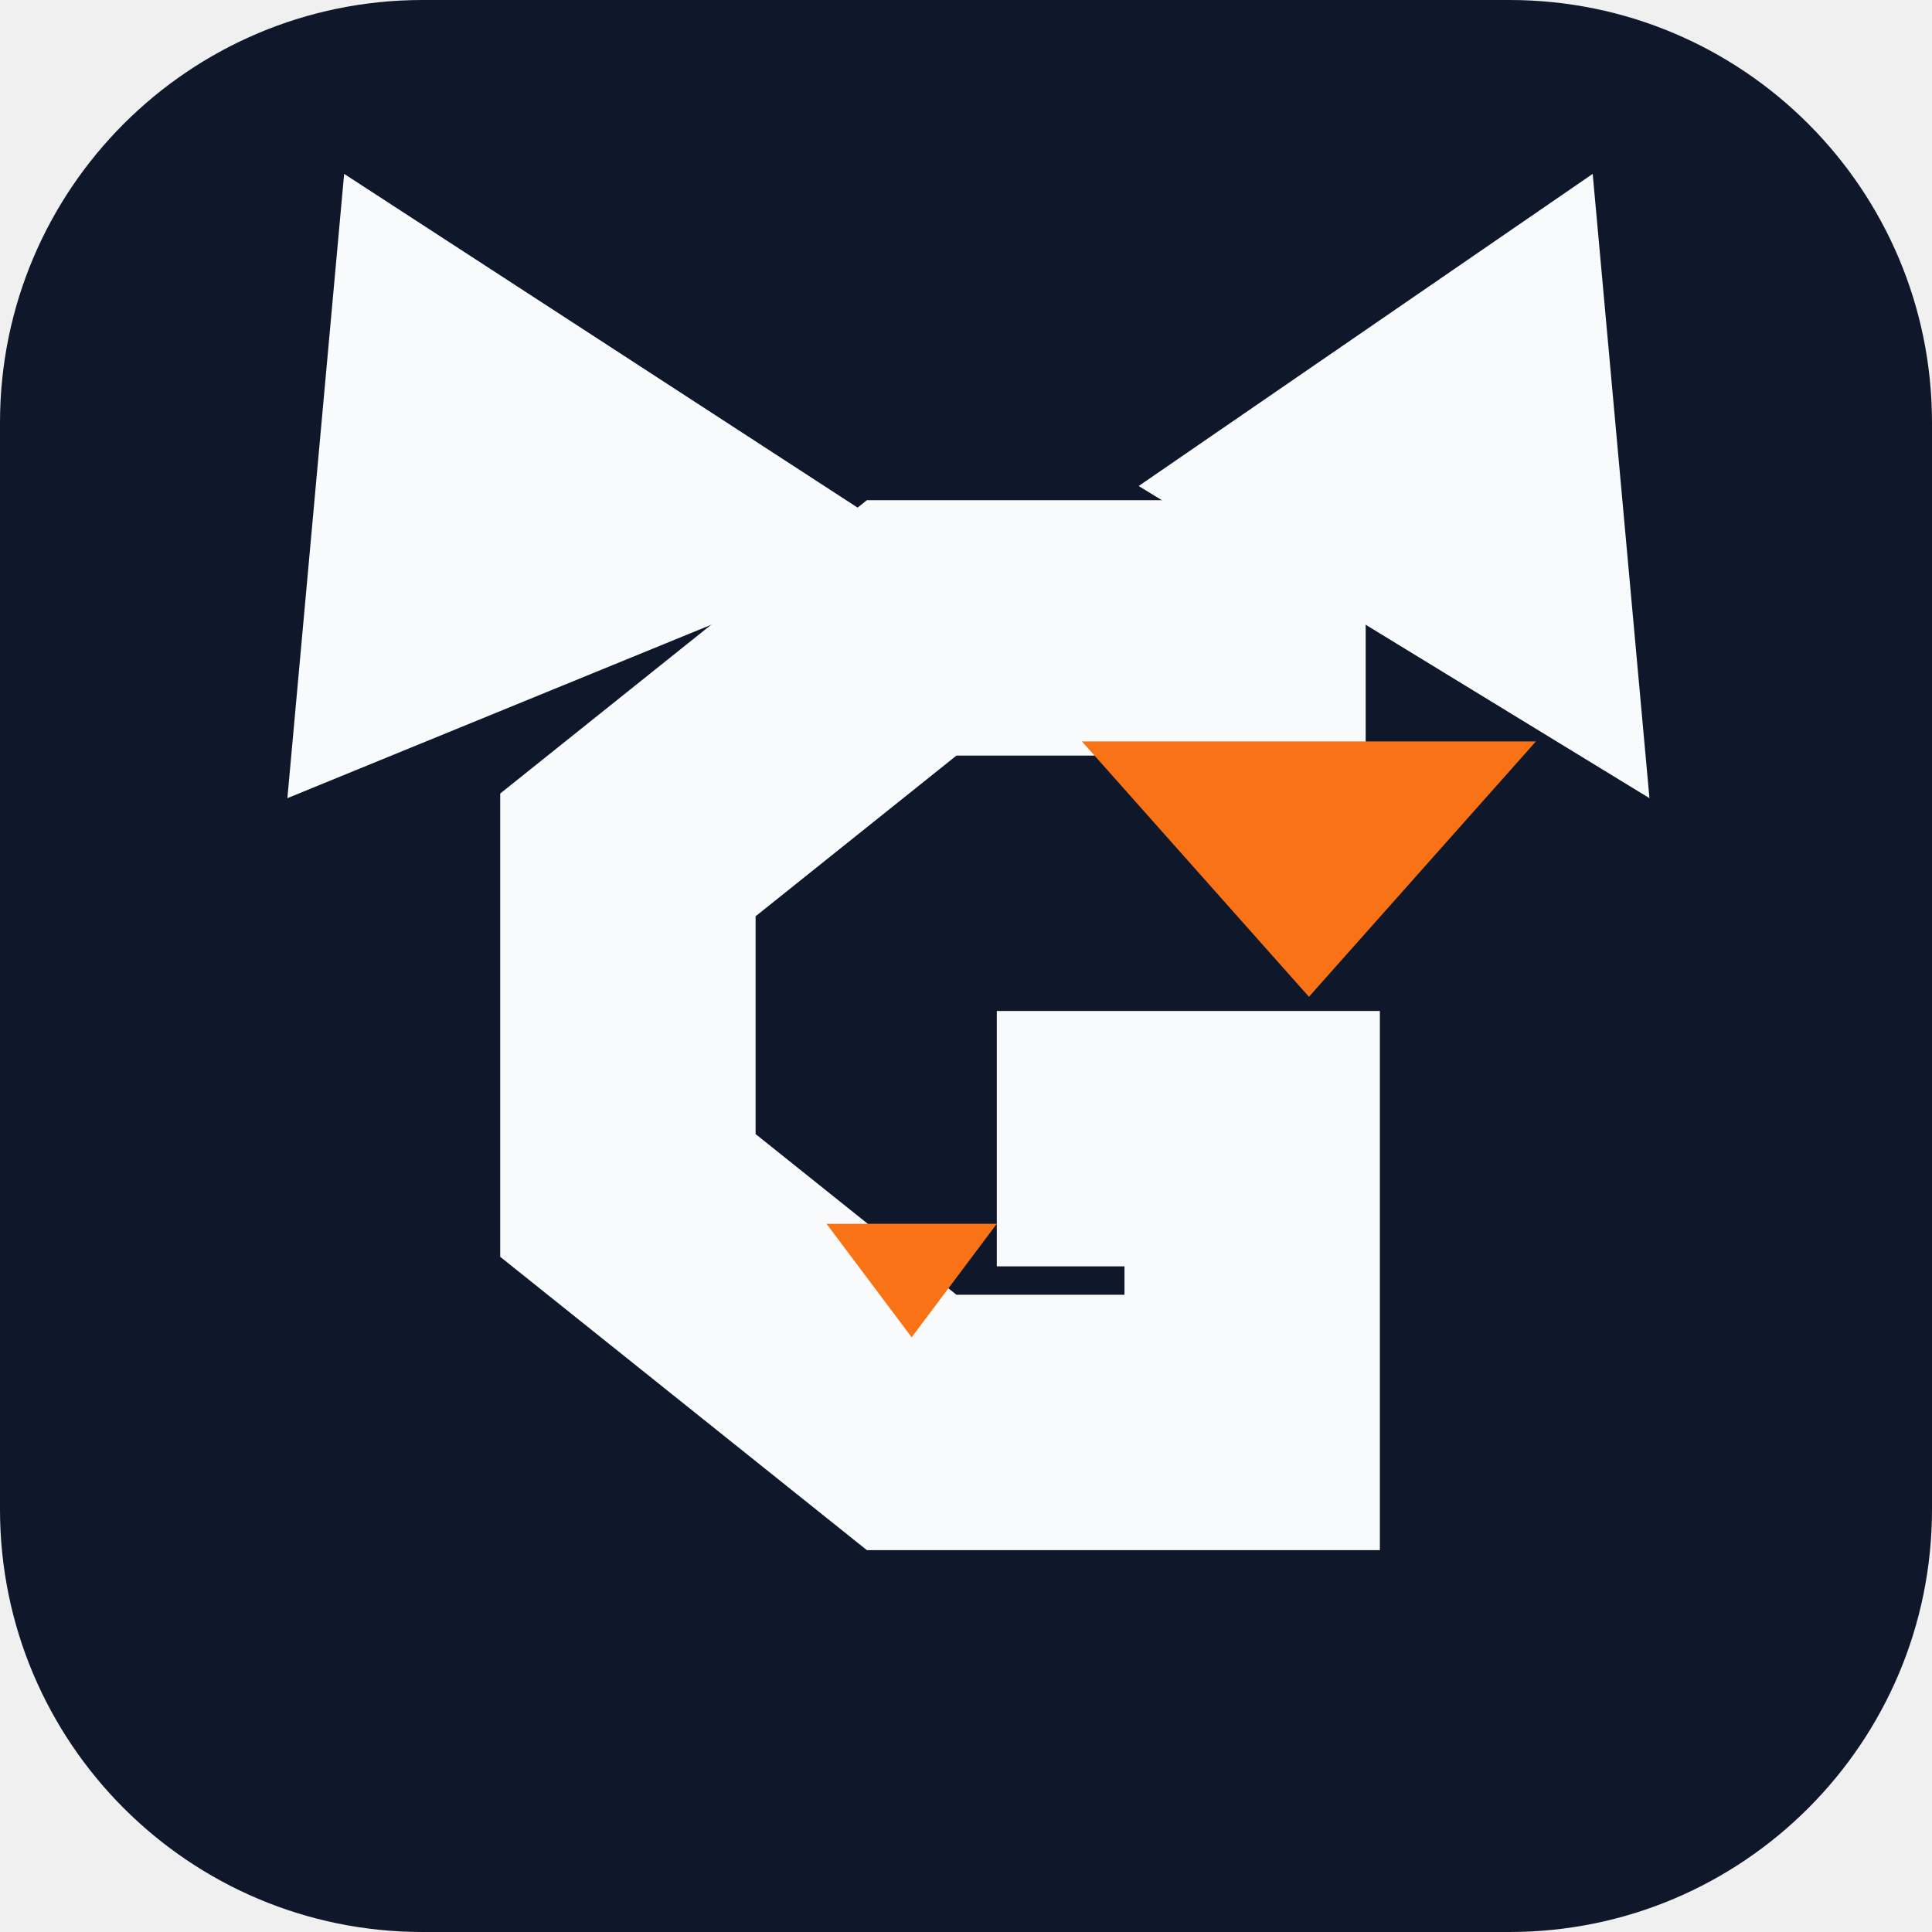
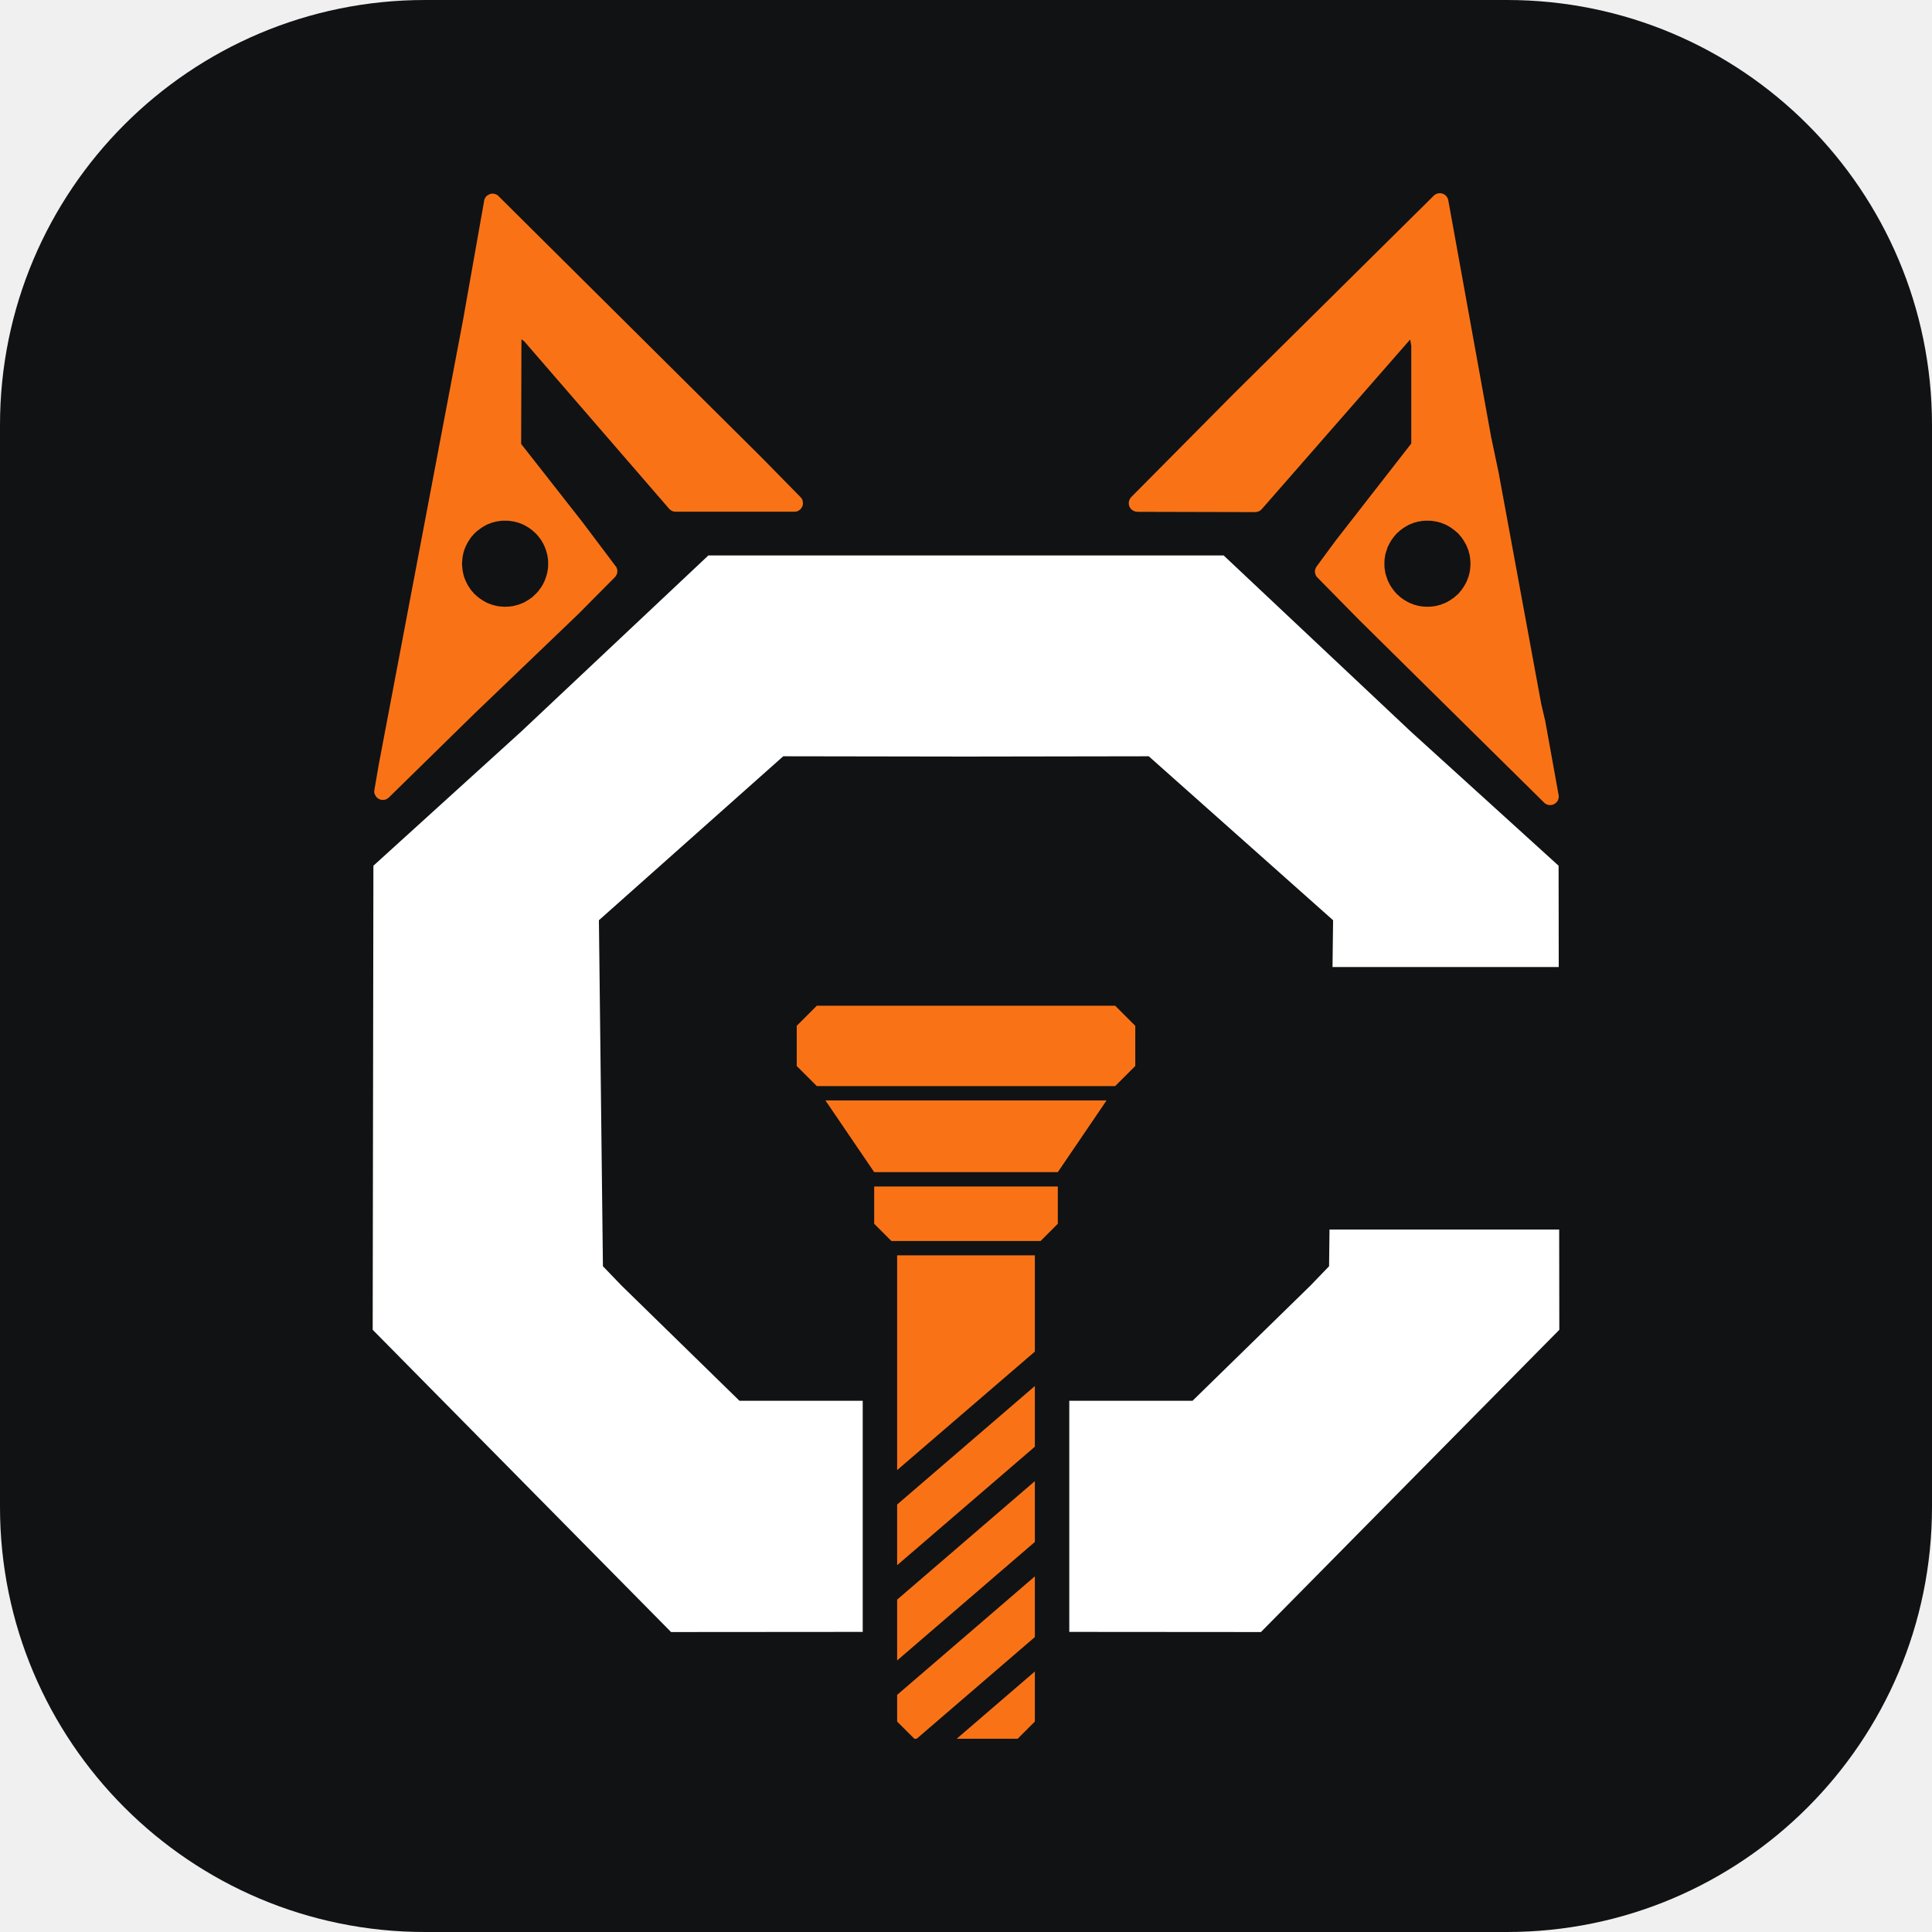
- <svg xmlns="http://www.w3.org/2000/svg" viewBox="0 0 64 64" width="64" height="64">
-   <rect width="64" height="64" rx="14" fill="#0F172A" />
-   <g transform="translate(2,2) scale(0.94)">
-     <path d="M8 26 L10 4 L30 17 Z" fill="#F8FAFC" />
-     <path d="M56 26 L54 4 L38 15 Z" fill="#F8FAFC" />
-     <path d="M46 20 L30 20 L20 28 L20 40 L30 48 L42 48 L42 38 L33 38" fill="none" stroke="#F8FAFC" stroke-width="9" />
-     <path d="M36 24 L52 24 L44 33 Z" fill="#F97316" />
-     <path d="M27 41 L33 41 L30 45 Z" fill="#F97316" />
-   </g>
+ <svg xmlns="http://www.w3.org/2000/svg" viewBox="-88.4 -17.1 1346.8 1346.8" width="64" height="64">
+   <rect x="-88.4" y="-17.1" width="1346.8" height="1346.8" rx="296.3" fill="#111214" />
+   <path fill="#FFFFFF" fill-rule="evenodd" d="M171.4,909.9 L379.4,1120.6 L513.0,1120.5 L513.0,959.4 L427.1,959.4 L344.9,879.1 L331.9,865.6 L329.1,624.4 L457.6,510.1 L583.0,510.3 L583.0,510.3 L585.0,510.3 L587.0,510.3 L712.4,510.1 L840.9,624.4 L840.5,657.0 L998.2,657.0 L998.1,586.4 L895.1,492.9 L764.6,370.1 L405.4,370.1 L274.9,492.9 L171.9,586.4ZM790.6,1120.6 L998.6,909.9 L998.5,840.0 L838.4,840.0 L838.1,865.6 L825.1,879.1 L742.9,959.4 L657.0,959.4 L657.0,1120.5Z" />
+   <path fill="#F97316" fill-rule="evenodd" d="M172.5,534.7 L172.5,535.3 L172.6,535.8 L172.8,536.4 L173.0,536.9 L173.3,537.4 L173.6,537.9 L173.9,538.4 L174.3,538.8 L174.7,539.2 L175.2,539.5 L175.7,539.8 L176.2,540.1 L176.8,540.3 L177.4,540.4 L177.9,540.5 L178.5,540.5 L179.1,540.5 L179.7,540.4 L180.2,540.3 L180.8,540.1 L181.3,539.8 L181.8,539.5 L182.3,539.2 L182.7,538.8 L242.6,480.1 L242.6,480.1 L314.8,410.9 L314.9,410.8 L340.2,385.3 L340.6,384.9 L340.9,384.4 L341.2,383.9 L341.5,383.4 L341.7,382.9 L341.8,382.3 L341.9,381.8 L342.0,381.2 L341.9,380.6 L341.9,380.1 L341.7,379.5 L341.6,379.0 L341.3,378.4 L341.1,377.9 L340.7,377.5 L316.9,345.9 L316.8,345.8 L275.0,292.5 L274.9,292.4 L274.9,292.2 L275.1,219.5 L275.1,219.4 L275.2,219.5 L277.0,220.8 L277.1,220.9 L277.2,221.0 L378.1,337.6 L378.5,338.0 L378.9,338.3 L379.4,338.7 L379.9,339.0 L380.4,339.2 L380.9,339.4 L381.5,339.5 L382.0,339.6 L382.6,339.6 L465.3,339.6 L465.9,339.6 L466.5,339.5 L467.1,339.4 L467.6,339.2 L468.2,338.9 L468.7,338.6 L469.1,338.3 L469.6,337.9 L470.0,337.4 L470.3,337.0 L470.6,336.5 L470.9,335.9 L471.1,335.4 L471.2,334.8 L471.3,334.2 L471.3,333.7 L471.3,333.1 L471.2,332.5 L471.1,331.9 L470.9,331.4 L470.7,330.8 L470.4,330.3 L470.0,329.9 L469.6,329.4 L441.9,301.2 L441.8,301.1 L259.2,119.7 L258.8,119.3 L258.3,118.9 L257.8,118.6 L257.2,118.3 L256.7,118.2 L256.1,118.0 L255.5,117.9 L254.9,117.9 L254.3,117.9 L253.7,118.0 L253.2,118.2 L252.6,118.4 L252.1,118.7 L251.6,119.0 L251.1,119.3 L250.7,119.7 L250.3,120.2 L249.9,120.7 L249.6,121.2 L249.4,121.7 L249.2,122.3 L249.1,122.9 L234.4,205.9 L234.4,205.9 L175.4,517.1 L175.4,517.2 L172.6,533.5 L172.5,534.1ZM293.7,377.8 L293.6,378.8 L293.5,379.8 L293.3,380.7 L293.2,381.7 L292.9,382.7 L292.7,383.6 L292.4,384.6 L292.1,385.5 L291.8,386.4 L291.4,387.3 L291.1,388.2 L290.6,389.1 L290.2,390.0 L289.7,390.9 L289.2,391.7 L288.7,392.5 L288.1,393.3 L287.5,394.1 L286.9,394.9 L286.3,395.6 L285.6,396.4 L284.9,397.1 L284.2,397.7 L283.5,398.4 L282.8,399.0 L282.0,399.7 L281.2,400.2 L280.4,400.8 L279.6,401.3 L278.7,401.8 L277.9,402.3 L277.0,402.8 L276.1,403.2 L275.2,403.6 L274.3,403.9 L273.4,404.3 L272.4,404.6 L271.5,404.8 L270.5,405.1 L269.6,405.3 L268.6,405.5 L267.6,405.6 L266.7,405.7 L265.7,405.8 L264.7,405.8 L263.7,405.9 L262.7,405.8 L261.8,405.8 L260.8,405.7 L259.8,405.6 L258.8,405.5 L257.9,405.3 L256.9,405.1 L256.0,404.8 L255.0,404.6 L254.1,404.3 L253.2,403.9 L252.2,403.6 L251.3,403.2 L250.5,402.8 L249.6,402.3 L248.7,401.8 L247.9,401.3 L247.1,400.8 L246.3,400.2 L245.5,399.7 L244.7,399.0 L243.9,398.4 L243.2,397.7 L242.5,397.1 L241.8,396.4 L241.2,395.6 L240.5,394.9 L239.9,394.1 L239.3,393.3 L238.8,392.5 L238.3,391.7 L237.7,390.9 L237.3,390.0 L236.8,389.1 L236.4,388.2 L236.0,387.3 L235.6,386.4 L235.3,385.5 L235.0,384.6 L234.7,383.6 L234.5,382.7 L234.3,381.7 L234.1,380.7 L234.0,379.8 L233.9,378.8 L233.8,377.8 L233.7,376.8 L233.7,375.9 L233.7,374.9 L233.8,373.9 L233.9,372.9 L234.0,371.9 L234.1,371.0 L234.3,370.0 L234.5,369.0 L234.7,368.1 L235.0,367.1 L235.3,366.2 L235.6,365.3 L236.0,364.4 L236.4,363.5 L236.8,362.6 L237.3,361.7 L237.7,360.9 L238.3,360.0 L238.8,359.2 L239.3,358.4 L239.9,357.6 L240.5,356.8 L241.2,356.1 L241.8,355.3 L242.5,354.6 L243.2,354.0 L243.9,353.3 L244.7,352.7 L245.5,352.1 L246.3,351.5 L247.1,350.9 L247.9,350.4 L248.7,349.9 L249.6,349.4 L250.5,348.9 L251.3,348.5 L252.2,348.1 L253.2,347.8 L254.1,347.4 L255.0,347.1 L256.0,346.9 L256.9,346.6 L257.9,346.4 L258.8,346.3 L259.8,346.1 L260.8,346.0 L261.8,345.9 L262.7,345.9 L263.7,345.9 L264.7,345.9 L265.7,345.9 L266.7,346.0 L267.6,346.1 L268.6,346.3 L269.6,346.4 L270.5,346.6 L271.5,346.9 L272.4,347.1 L273.4,347.4 L274.3,347.8 L275.2,348.1 L276.1,348.5 L277.0,348.9 L277.9,349.4 L278.7,349.9 L279.6,350.4 L280.4,350.9 L281.2,351.5 L282.0,352.1 L282.8,352.7 L283.5,353.3 L284.2,354.0 L284.9,354.6 L285.6,355.3 L286.3,356.1 L286.9,356.8 L287.5,357.6 L288.1,358.4 L288.7,359.2 L289.2,360.0 L289.7,360.9 L290.2,361.7 L290.6,362.6 L291.1,363.5 L291.4,364.4 L291.8,365.3 L292.1,366.2 L292.4,367.1 L292.7,368.1 L292.9,369.0 L293.2,370.0 L293.3,371.0 L293.5,371.9 L293.6,372.9 L293.7,373.9 L293.7,374.9 L293.7,375.9 L293.7,376.8ZM895.3,223.5 L895.4,223.6 L895.4,223.8 L895.4,292.0 L895.4,292.1 L895.3,292.2 L843.2,359.1 L843.1,359.2 L829.4,377.8 L829.1,378.3 L828.8,378.8 L828.6,379.4 L828.4,379.9 L828.3,380.5 L828.2,381.1 L828.3,381.7 L828.3,382.3 L828.5,382.9 L828.7,383.5 L828.9,384.1 L829.2,384.6 L829.6,385.1 L830.0,385.5 L858.8,414.8 L858.9,414.9 L988.0,542.4 L988.4,542.8 L988.9,543.1 L989.4,543.4 L989.9,543.7 L990.5,543.9 L991.0,544.0 L991.6,544.1 L992.2,544.1 L992.8,544.1 L993.4,544.0 L993.9,543.9 L994.5,543.7 L995.0,543.4 L995.5,543.1 L996.0,542.8 L996.4,542.4 L996.8,542.0 L997.2,541.5 L997.5,541.0 L997.7,540.5 L997.9,539.9 L998.1,539.4 L998.2,538.8 L998.2,538.2 L998.2,537.6 L998.1,537.1 L988.7,485.0 L988.6,484.7 L985.9,473.2 L985.9,473.1 L956.6,314.0 L956.6,313.8 L950.9,286.7 L950.9,286.6 L921.2,122.5 L921.1,122.0 L920.9,121.4 L920.6,120.9 L920.3,120.3 L920.0,119.9 L919.6,119.4 L919.2,119.0 L918.7,118.7 L918.2,118.3 L917.7,118.1 L917.1,117.9 L916.5,117.7 L916.0,117.6 L915.4,117.6 L914.8,117.6 L914.2,117.7 L913.6,117.8 L913.1,118.0 L912.5,118.3 L912.0,118.6 L911.5,118.9 L911.1,119.3 L771.6,257.4 L771.6,257.4 L700.2,329.4 L699.8,329.9 L699.5,330.3 L699.2,330.9 L698.9,331.4 L698.7,331.9 L698.6,332.5 L698.5,333.1 L698.5,333.7 L698.5,334.3 L698.6,334.8 L698.7,335.4 L698.9,336.0 L699.2,336.5 L699.5,337.0 L699.8,337.5 L700.2,337.9 L700.7,338.3 L701.1,338.6 L701.6,338.9 L702.2,339.2 L702.7,339.4 L703.3,339.5 L703.9,339.6 L704.5,339.7 L786.6,339.9 L787.2,339.8 L787.8,339.8 L788.3,339.6 L788.9,339.4 L789.4,339.2 L789.9,338.9 L790.3,338.6 L790.8,338.2 L791.2,337.8 L894.5,219.7 L894.6,219.6 L894.7,219.8ZM936.6,377.8 L936.5,378.8 L936.4,379.8 L936.3,380.7 L936.1,381.7 L935.9,382.7 L935.6,383.6 L935.4,384.6 L935.1,385.5 L934.7,386.4 L934.4,387.3 L934.0,388.2 L933.6,389.1 L933.1,390.0 L932.6,390.9 L932.1,391.7 L931.6,392.5 L931.0,393.3 L930.5,394.1 L929.8,394.9 L929.2,395.6 L928.6,396.4 L927.9,397.1 L927.2,397.7 L926.4,398.4 L925.7,399.0 L924.9,399.7 L924.1,400.2 L923.3,400.8 L922.5,401.3 L921.7,401.8 L920.8,402.3 L919.9,402.8 L919.0,403.2 L918.1,403.6 L917.2,403.9 L916.3,404.3 L915.4,404.6 L914.4,404.8 L913.5,405.1 L912.5,405.3 L911.5,405.5 L910.6,405.6 L909.6,405.7 L908.6,405.8 L907.6,405.8 L906.7,405.9 L905.7,405.8 L904.7,405.8 L903.7,405.7 L902.7,405.6 L901.8,405.5 L900.8,405.3 L899.8,405.1 L898.9,404.8 L898.0,404.6 L897.0,404.3 L896.1,403.9 L895.2,403.6 L894.3,403.2 L893.4,402.8 L892.5,402.3 L891.7,401.8 L890.8,401.3 L890.0,400.8 L889.2,400.2 L888.4,399.7 L887.6,399.0 L886.9,398.4 L886.2,397.7 L885.4,397.1 L884.8,396.4 L884.1,395.6 L883.5,394.9 L882.9,394.1 L882.3,393.3 L881.7,392.5 L881.2,391.7 L880.7,390.9 L880.2,390.0 L879.8,389.1 L879.3,388.2 L878.9,387.3 L878.6,386.4 L878.3,385.5 L878.0,384.6 L877.7,383.6 L877.4,382.7 L877.2,381.7 L877.1,380.7 L876.9,379.8 L876.8,378.8 L876.7,377.8 L876.7,376.8 L876.7,375.9 L876.7,374.9 L876.7,373.9 L876.8,372.9 L876.9,371.9 L877.1,371.0 L877.2,370.0 L877.4,369.0 L877.7,368.1 L878.0,367.1 L878.3,366.2 L878.6,365.3 L878.9,364.4 L879.3,363.5 L879.8,362.6 L880.2,361.7 L880.7,360.9 L881.2,360.0 L881.7,359.2 L882.3,358.4 L882.9,357.6 L883.5,356.8 L884.1,356.1 L884.8,355.3 L885.4,354.6 L886.2,354.0 L886.9,353.3 L887.6,352.7 L888.4,352.1 L889.2,351.5 L890.0,350.9 L890.8,350.4 L891.7,349.9 L892.5,349.4 L893.4,348.9 L894.3,348.5 L895.2,348.1 L896.1,347.8 L897.0,347.4 L898.0,347.1 L898.9,346.9 L899.8,346.6 L900.8,346.4 L901.8,346.3 L902.7,346.1 L903.7,346.0 L904.7,345.9 L905.7,345.9 L906.7,345.9 L907.6,345.9 L908.6,345.9 L909.6,346.0 L910.6,346.1 L911.5,346.3 L912.5,346.4 L913.5,346.6 L914.4,346.9 L915.4,347.1 L916.3,347.4 L917.2,347.8 L918.1,348.1 L919.0,348.5 L919.9,348.9 L920.8,349.4 L921.7,349.9 L922.5,350.4 L923.3,350.9 L924.1,351.5 L924.9,352.1 L925.7,352.7 L926.4,353.3 L927.2,354.0 L927.9,354.6 L928.6,355.3 L929.2,356.1 L929.8,356.8 L930.5,357.6 L931.0,358.4 L931.6,359.2 L932.1,360.0 L932.6,360.9 L933.1,361.7 L933.6,362.6 L934.0,363.5 L934.4,364.4 L934.7,365.3 L935.1,366.2 L935.4,367.1 L935.6,368.1 L935.9,369.0 L936.1,370.0 L936.3,371.0 L936.4,371.9 L936.5,372.9 L936.6,373.9 L936.6,374.9 L936.7,375.9 L936.6,376.8Z" />
+   <path fill="#F97316" fill-rule="evenodd" d="M467.0,726.0 L481.0,740.0 L689.0,740.0 L703.0,726.0 L703.0,698.0 L689.0,684.0 L481.0,684.0 L467.0,698.0ZM649.0,800.0 L683.0,750.0 L487.0,750.0 L521.0,800.0ZM533.0,848.0 L637.0,848.0 L649.0,836.0 L649.0,810.0 L521.0,810.0 L521.0,836.0ZM633.0,925.1 L633.0,858.0 L537.0,858.0 L537.0,1007.7ZM633.0,991.4 L633.0,949.1 L537.0,1031.7 L537.0,1074.0ZM633.0,1057.8 L633.0,1015.4 L537.0,1098.0 L537.0,1140.4ZM549.0,1195.0 L550.6,1195.0 L633.0,1124.1 L633.0,1081.8 L537.0,1164.4 L537.0,1183.0ZM578.5,1195.0 L621.0,1195.0 L633.0,1183.0 L633.0,1148.1Z" />
</svg>
